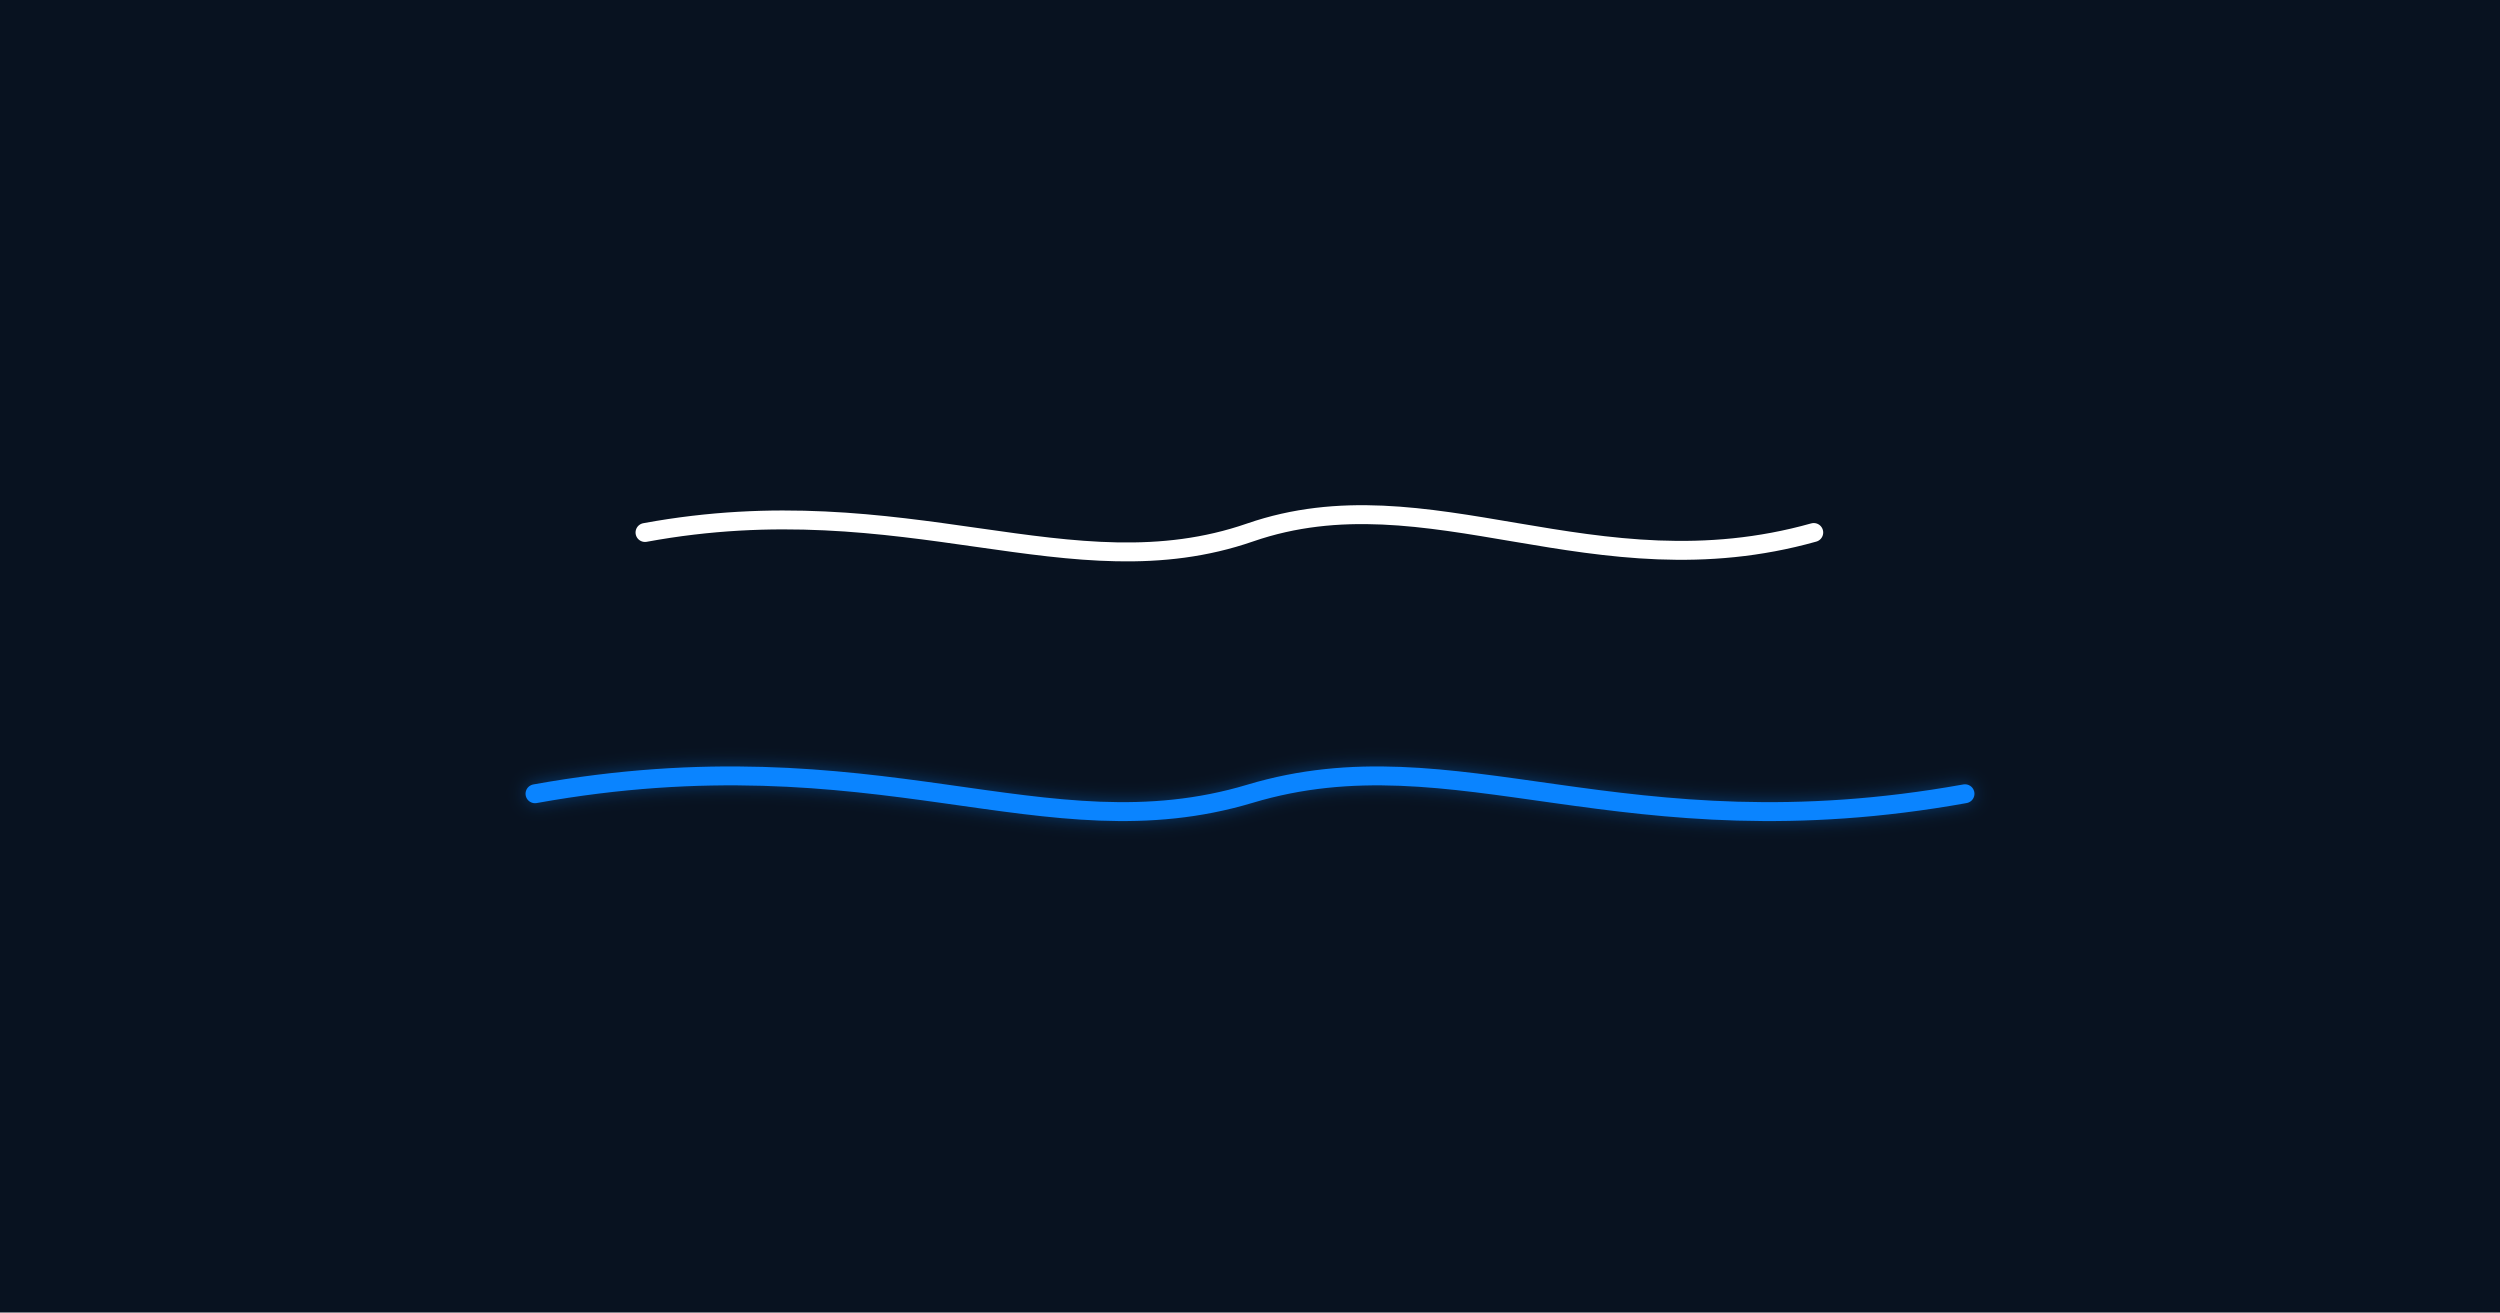
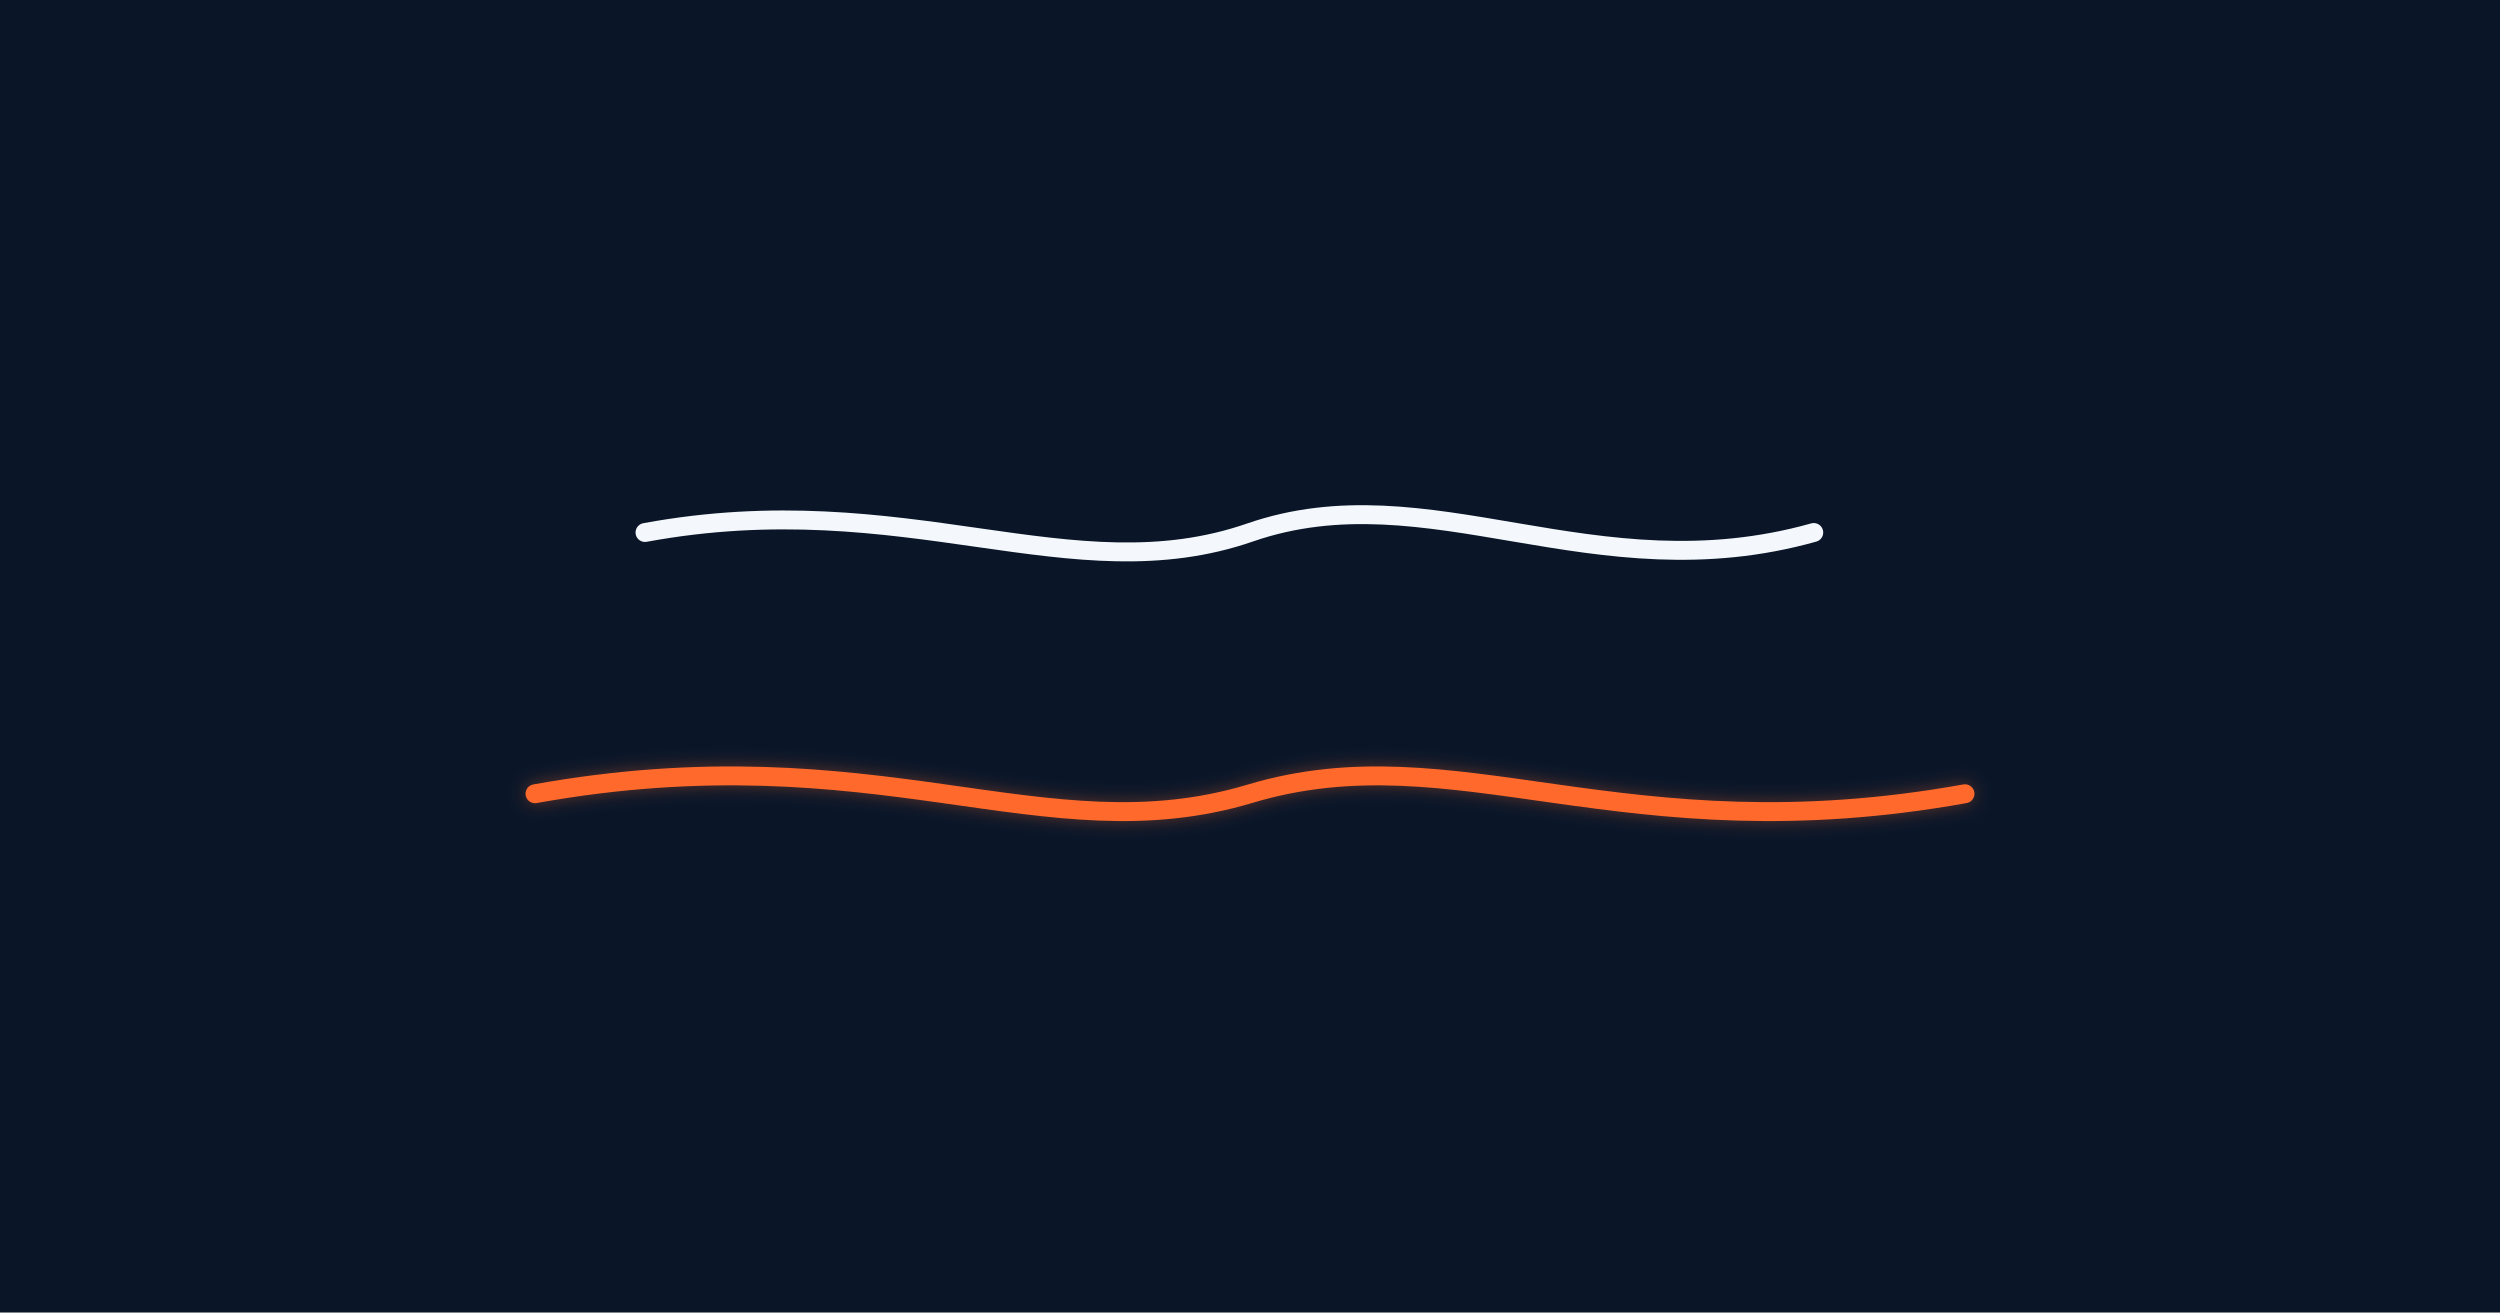
<svg xmlns="http://www.w3.org/2000/svg" width="1200" height="630" viewBox="0 0 1200 630" fill="none" role="img" aria-label="Breure.ai">
-   <rect width="1200" height="630" fill="#081220" />
+   <rect width="1200" height="630" fill="#0A1628" />
  <defs>
    <filter id="blueGlow" x="-30%" y="-100%" width="160%" height="300%" filterUnits="objectBoundingBox" color-interpolation-filters="sRGB">
      <feGaussianBlur in="SourceGraphic" stdDeviation="2.5" result="blur" />
-       <feColorMatrix in="blur" type="matrix" values="0 0 0 0 0.039  0 0 0 0 0.518  0 0 0 0 1  0 0 0 0.35 0" result="glow" />
+       <feColorMatrix in="blur" type="matrix" values="0 0 0 0 1  0 0 0 0 0.416  0 0 0 0 0.173  0 0 0 0.35 0" result="glow" />
      <feMerge>
        <feMergeNode in="glow" />
        <feMergeNode in="SourceGraphic" />
      </feMerge>
    </filter>
  </defs>
  <g transform="translate(600 315) scale(1.65) translate(-256 -262)">
-     <path d="M 80 226 C 156 212 204 244 256 226 C 308 208 356 244 420 226" stroke="#FFFFFF" stroke-width="5.5" stroke-linecap="round" stroke-linejoin="round" fill="none" />
-     <path d="M 48 302 C 148 284 196 320 256 302 C 316 284 364 320 464 302" stroke="#0A84FF" stroke-width="5.5" stroke-linecap="round" stroke-linejoin="round" fill="none" filter="url(#blueGlow)" />
+     <path d="M 80 226 C 156 212 204 244 256 226 C 308 208 356 244 420 226" stroke="#F4F8FC" stroke-width="5.5" stroke-linecap="round" stroke-linejoin="round" fill="none" />
+     <path d="M 48 302 C 148 284 196 320 256 302 C 316 284 364 320 464 302" stroke="#FF6A2C" stroke-width="5.5" stroke-linecap="round" stroke-linejoin="round" fill="none" filter="url(#blueGlow)" />
  </g>
</svg>
